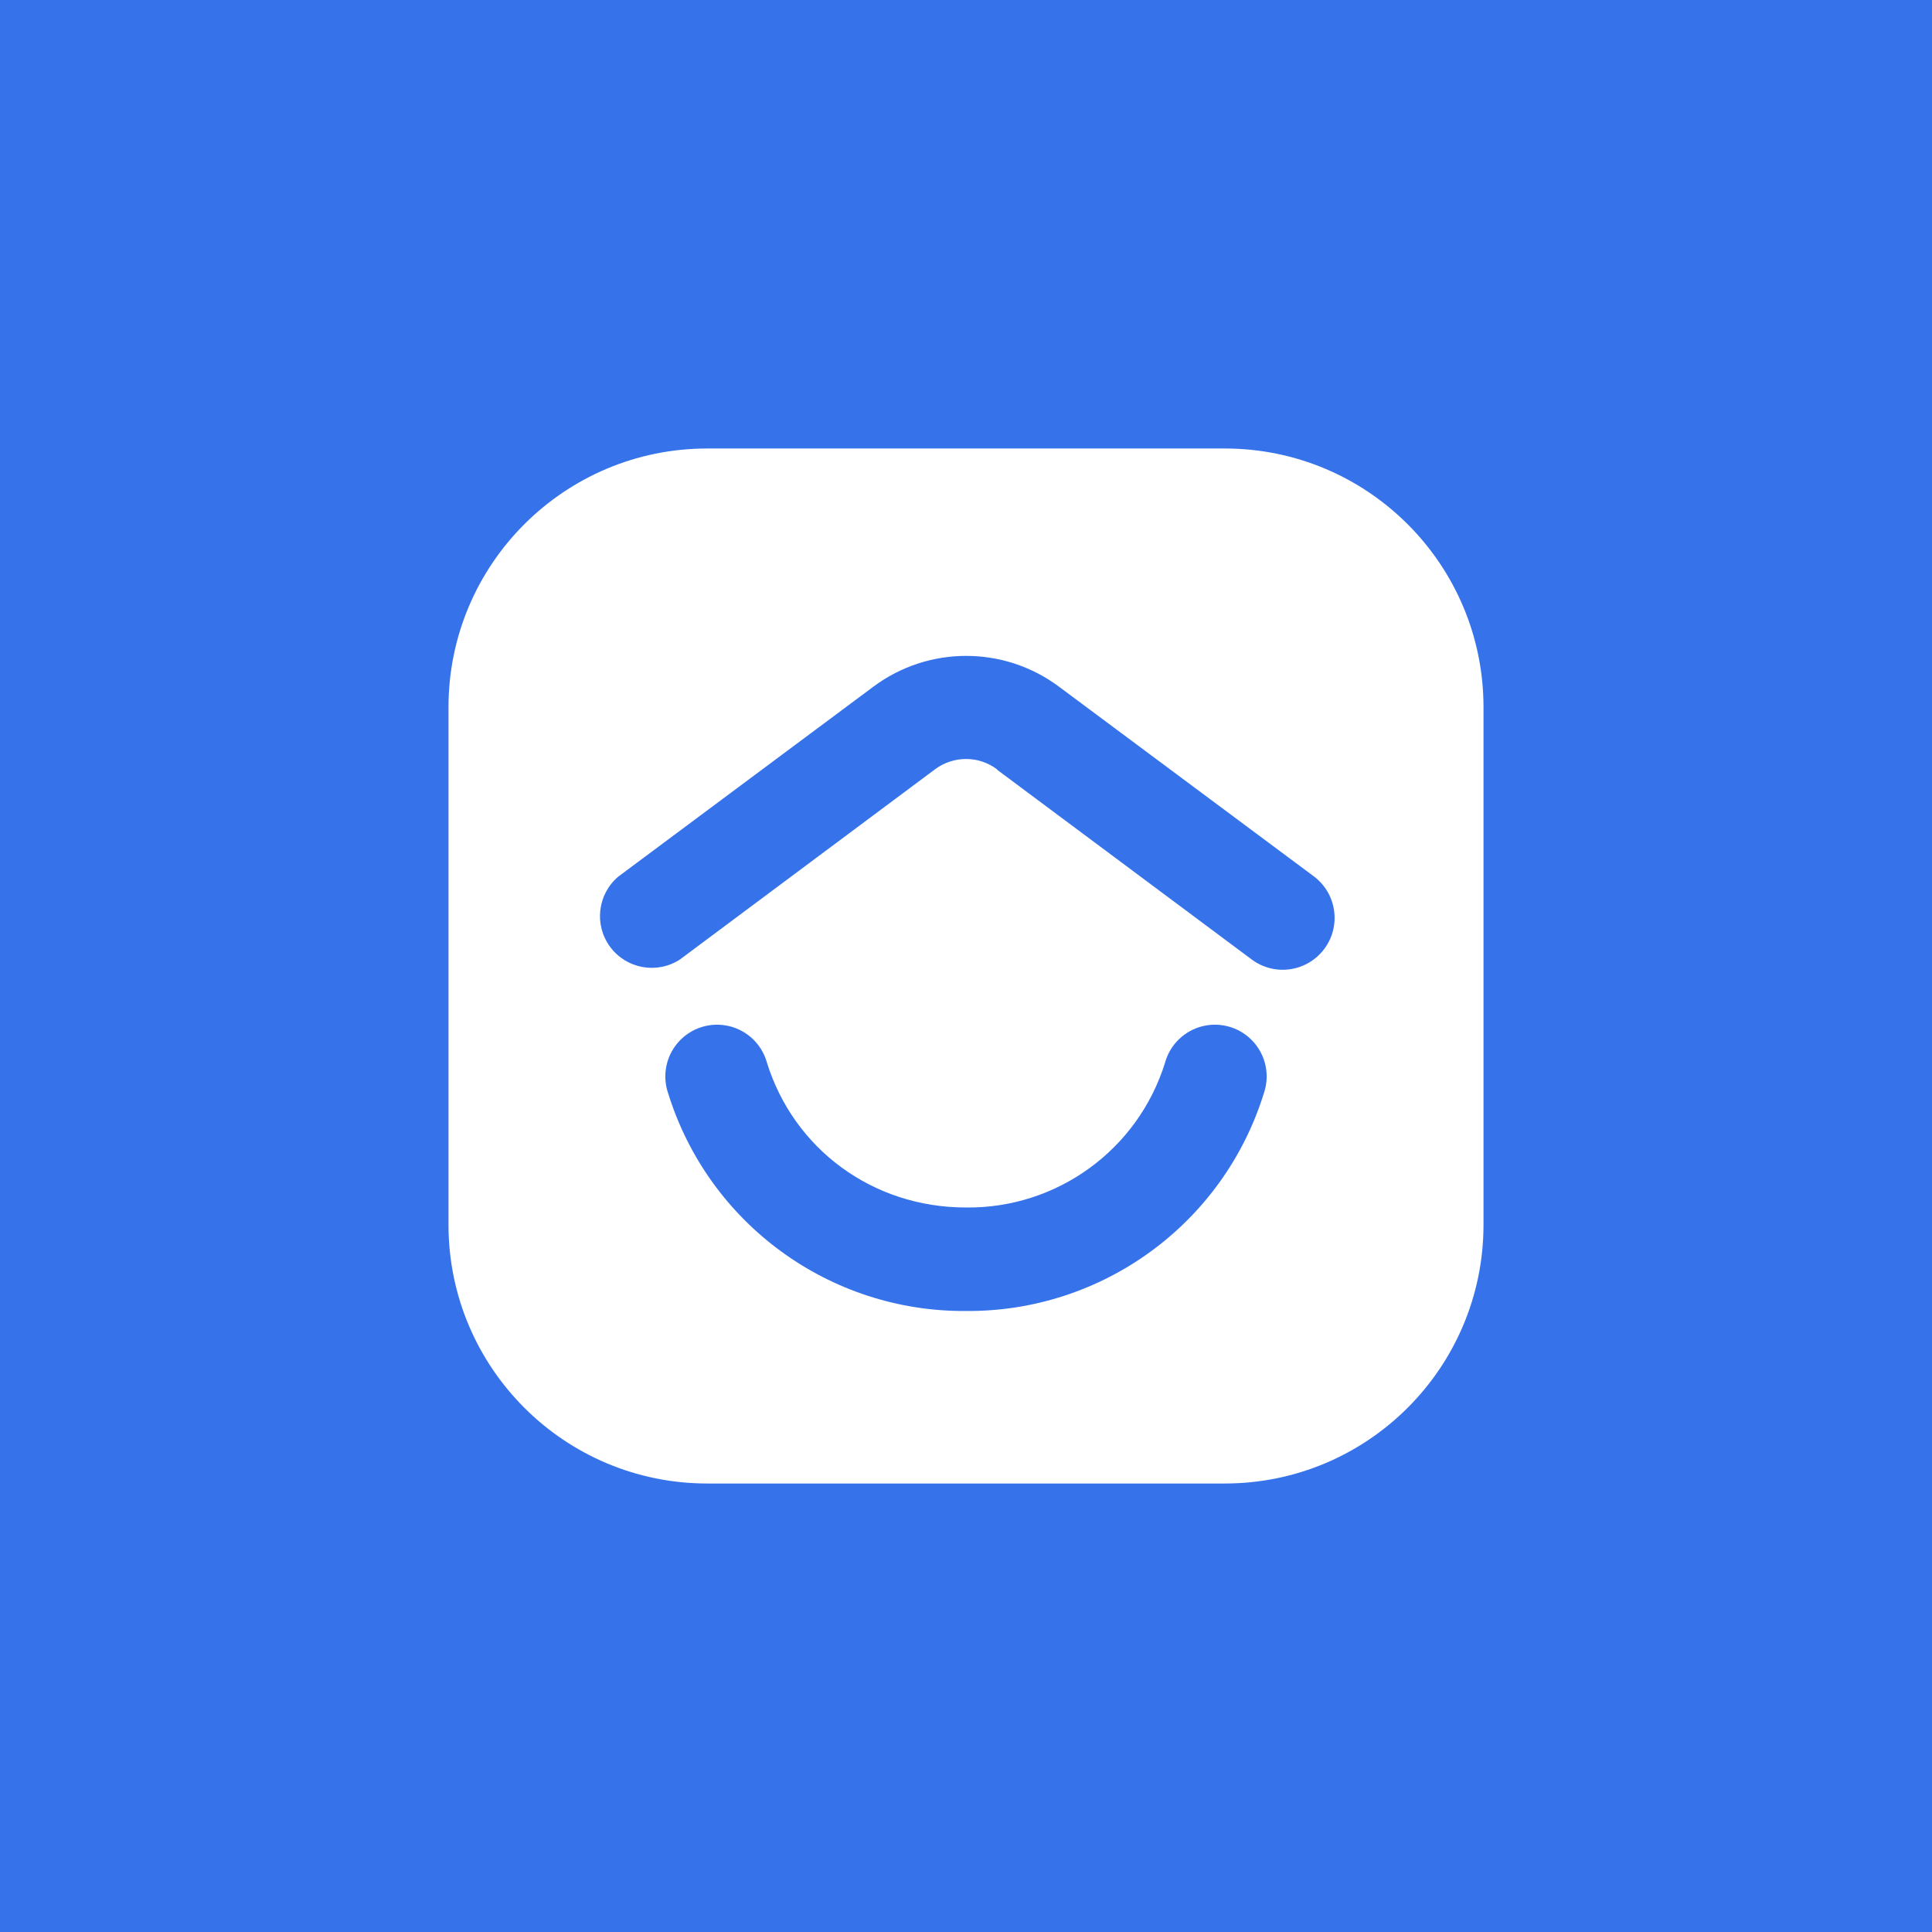
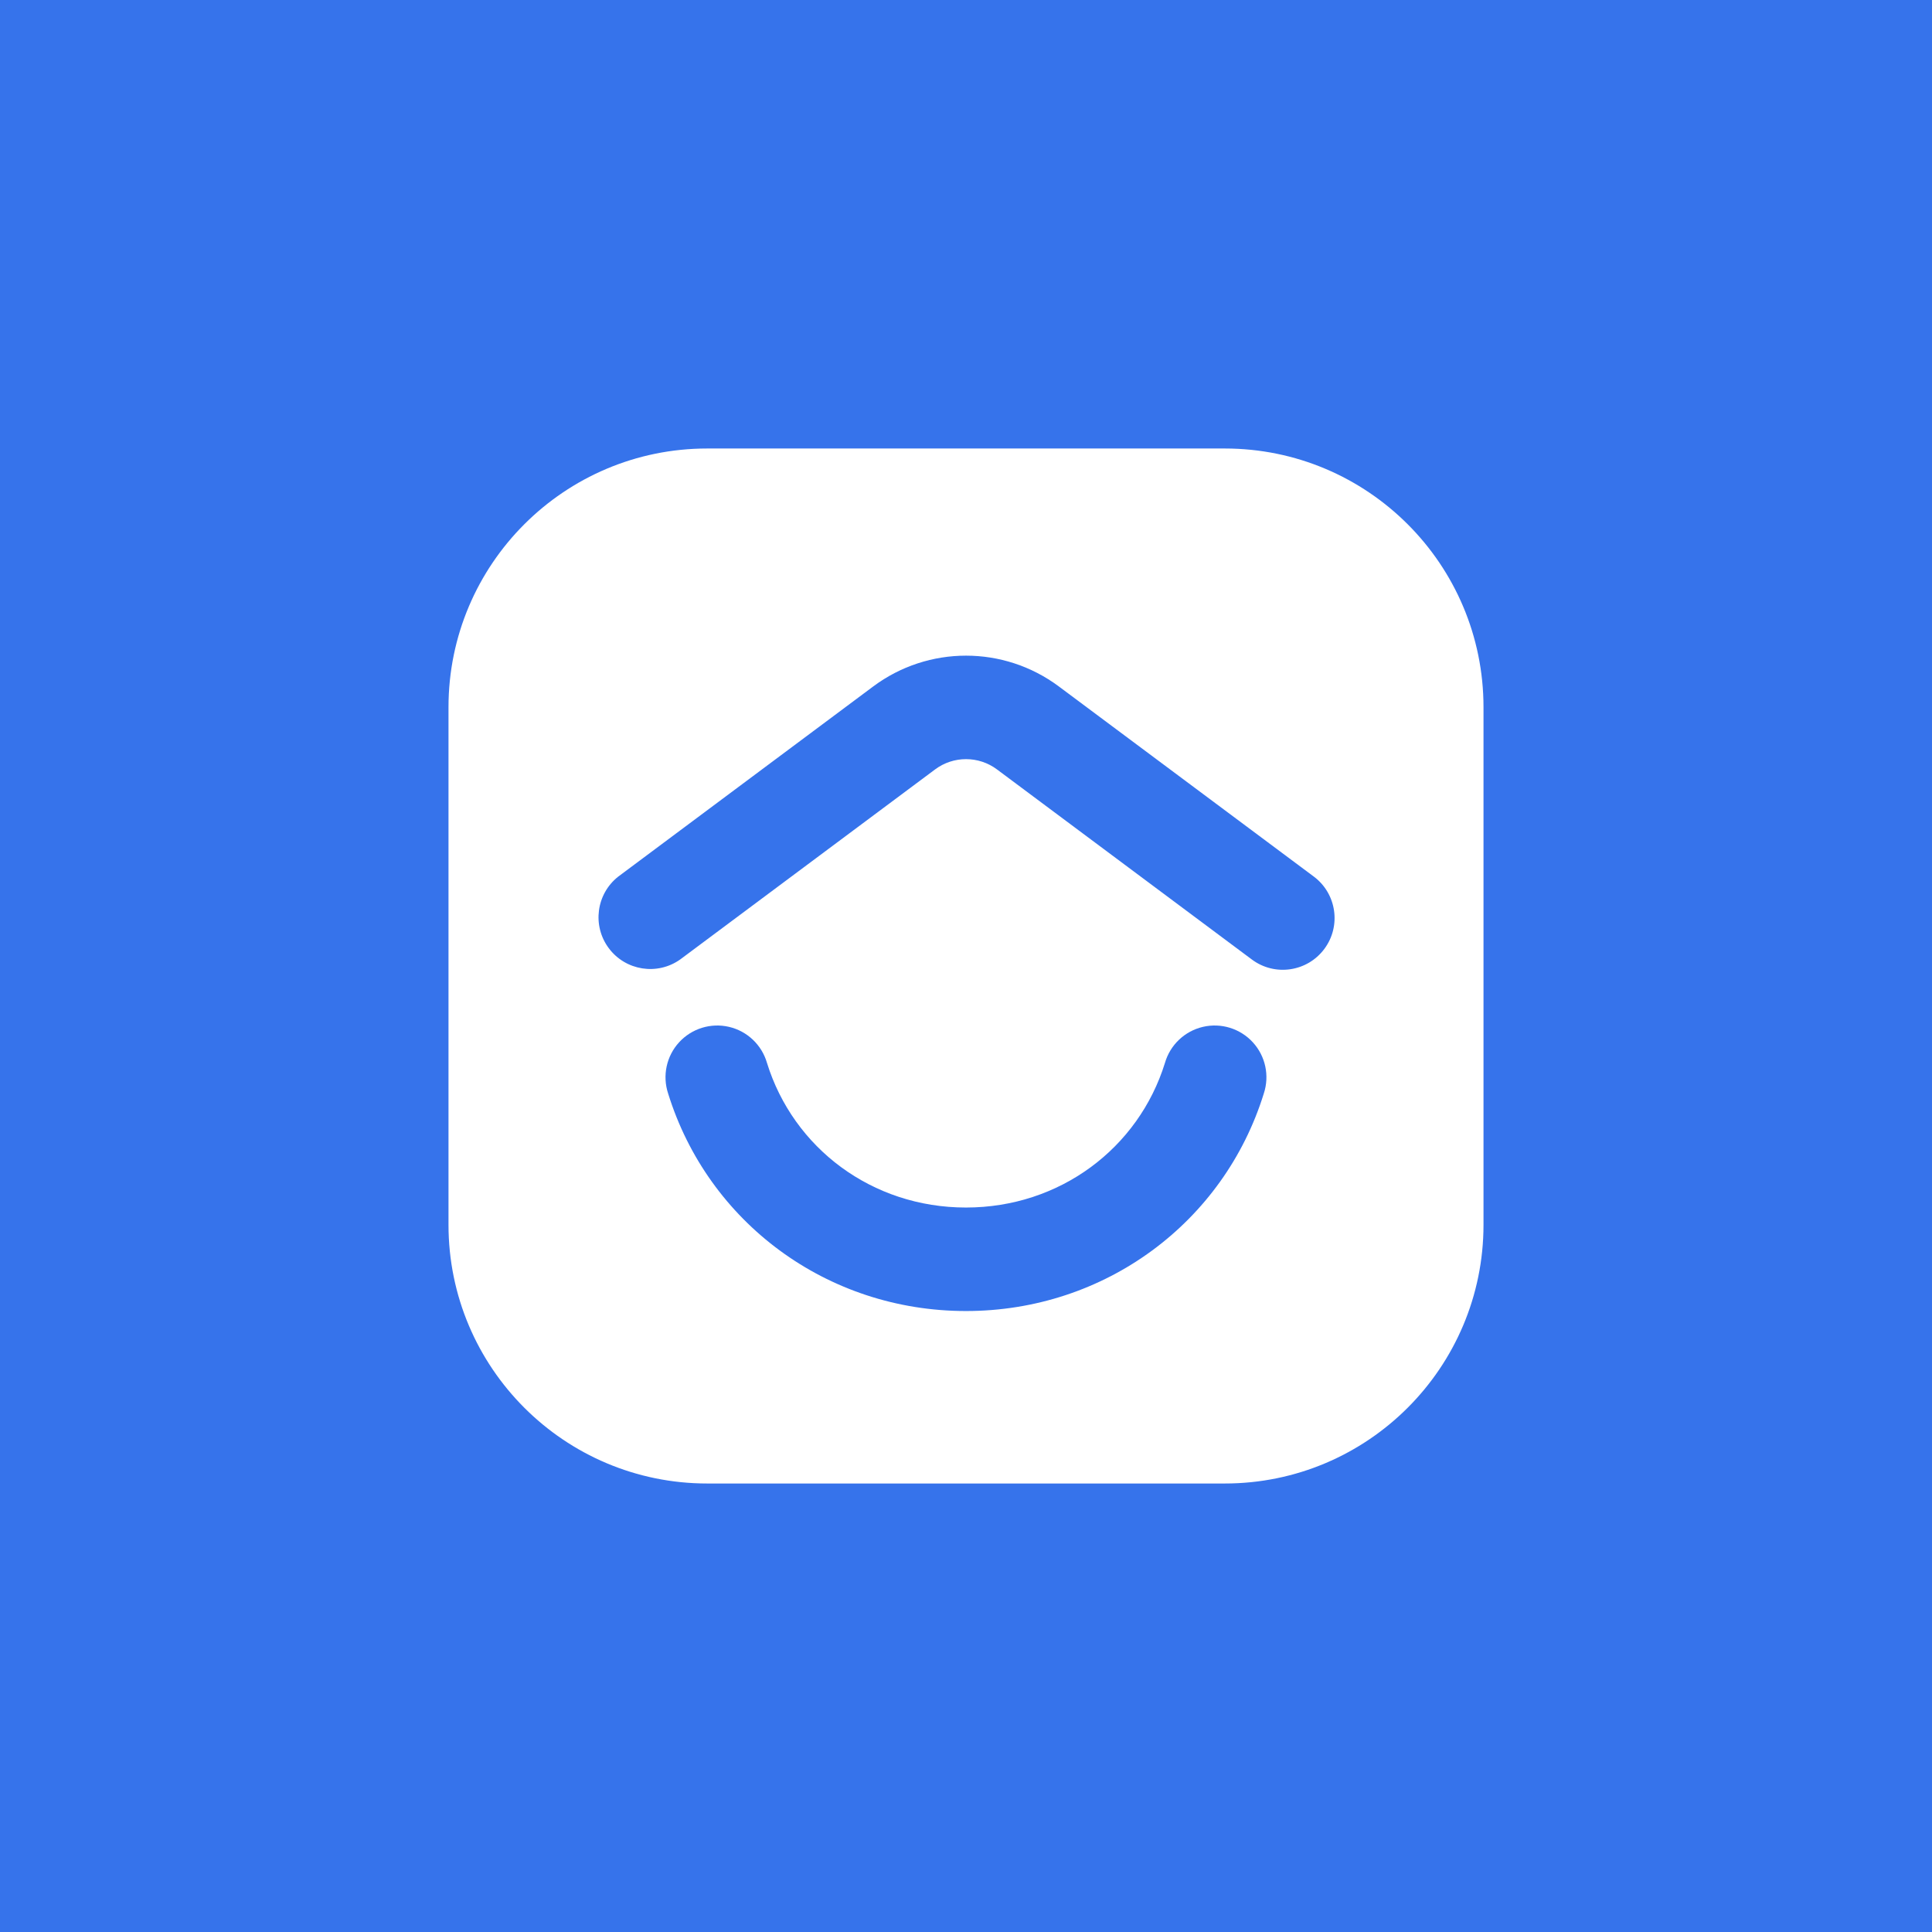
- <svg xmlns="http://www.w3.org/2000/svg" width="56" height="56">
+ <svg xmlns="http://www.w3.org/2000/svg" width="56" height="56" fill="none">
  <path fill="#3673EB" d="M0 0h56v56H0z" />
-   <path fill-rule="evenodd" d="M13 20.5a7.5 7.5 0 017.5-7.5h15a7.5 7.5 0 017.5 7.5v15a7.5 7.5 0 01-7.5 7.5h-15a7.5 7.5 0 01-7.5-7.5v-15zm15.9 1.8a1.5 1.5 0 00-1.8 0l-7.39 5.51a1.5 1.5 0 01-1.79-2.4l7.4-5.51a4.5 4.5 0 015.37 0l7.39 5.5a1.5 1.5 0 11-1.8 2.41l-7.38-5.5zm-6.67 8.5a1.5 1.5 0 10-2.86.9A8.97 8.97 0 0028 38a8.97 8.97 0 008.63-6.3 1.5 1.5 0 10-2.86-.9A5.97 5.97 0 0128 35c-2.73 0-5-1.72-5.77-4.2z" fill="#fff" />
+   <path fill-rule="evenodd" clip-rule="evenodd" d="M13 20.5a7.5 7.5 0 017.5-7.5h15a7.5 7.5 0 017.5 7.5v15a7.5 7.5 0 01-7.5 7.5h-15a7.5 7.5 0 01-7.5-7.5v-15zm15.898 1.802a1.5 1.5 0 00-1.794 0l-7.39 5.51a1.5 1.5 0 01-1.793-2.404l7.39-5.511a4.5 4.5 0 015.38 0l7.389 5.51a1.5 1.5 0 11-1.794 2.405l-7.388-5.51zm-6.667 8.506a1.5 1.5 0 10-2.865.888c1.155 3.728 4.598 6.305 8.633 6.305 4.035 0 7.478-2.577 8.633-6.305a1.5 1.5 0 10-2.865-.888c-.765 2.468-3.043 4.193-5.768 4.193-2.725 0-5.003-1.725-5.768-4.193z" fill="#fff" />
</svg>
